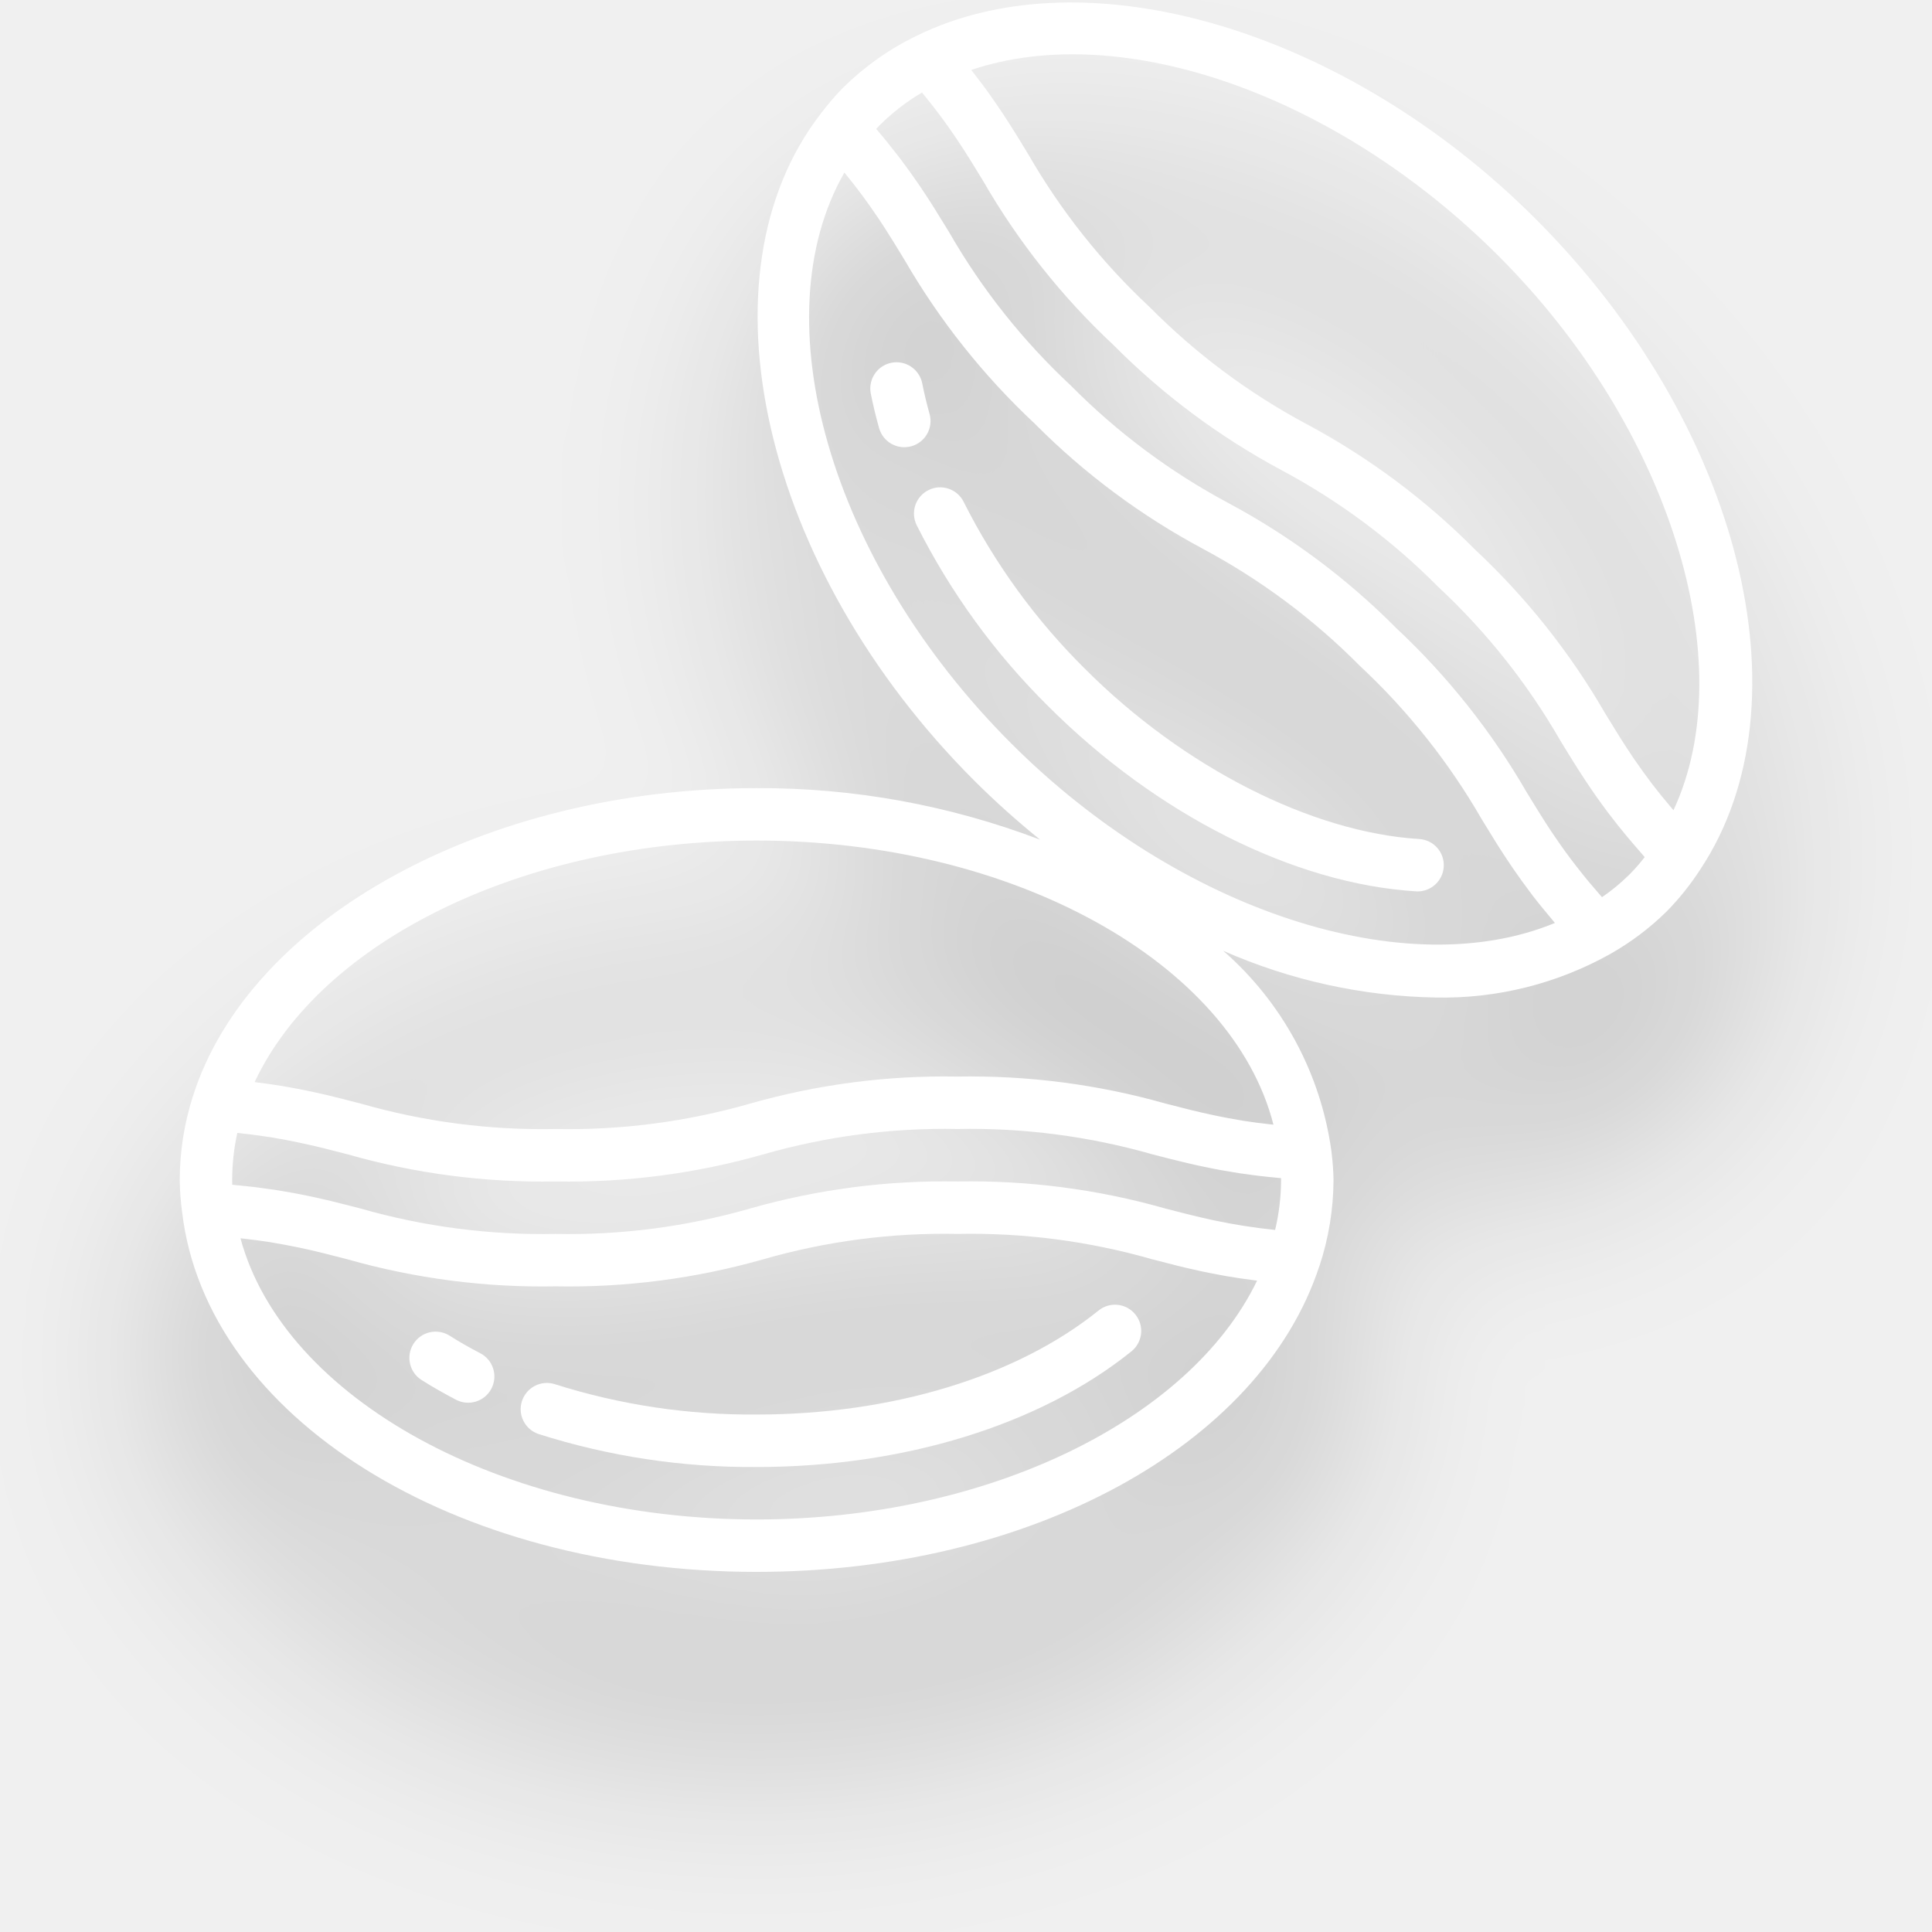
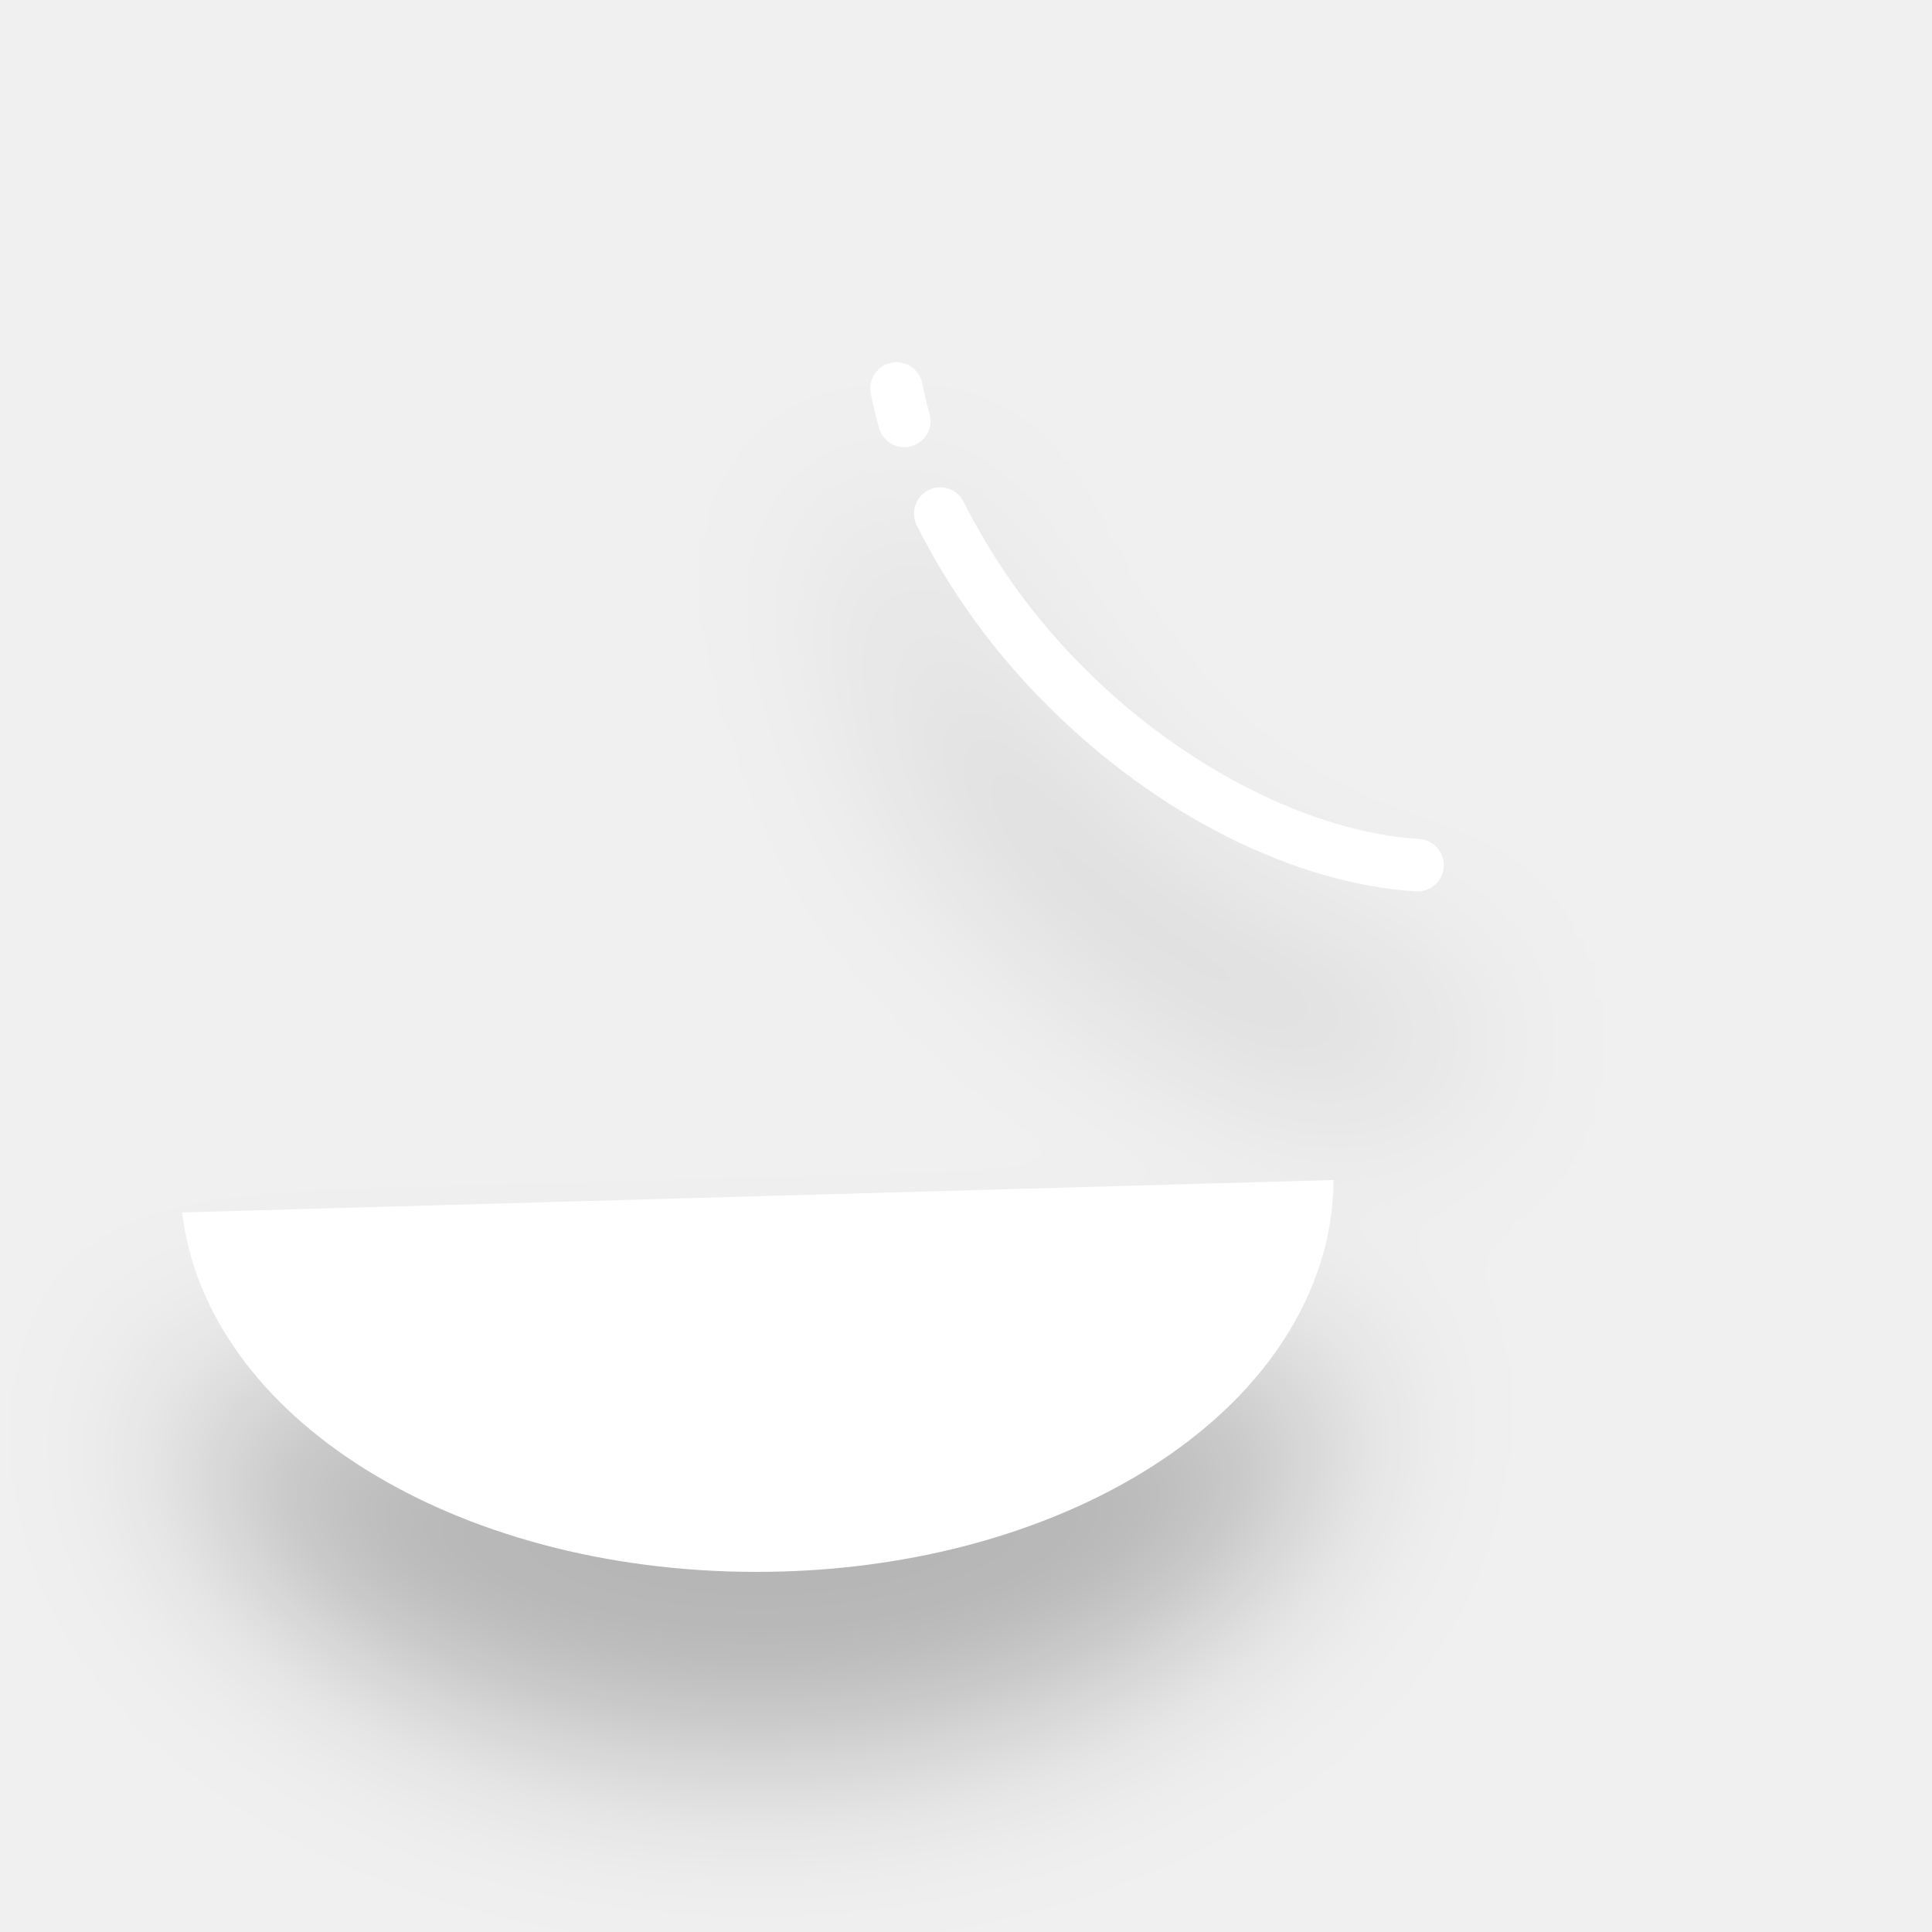
<svg xmlns="http://www.w3.org/2000/svg" width="43" height="43" viewBox="0 0 43 43" fill="none">
  <g filter="url(#filter0_d_4_46)">
    <g clip-path="url(#clip0_4_46)">
-       <path d="M4.054 26.985C4.6 31.546 10.097 34.985 16.84 34.985C22.902 34.985 28.051 32.187 29.364 28.181L29.366 28.18C29.571 27.561 29.677 26.915 29.68 26.263C29.677 26.067 29.663 25.871 29.639 25.676L29.632 25.614V25.614C29.393 23.887 28.538 22.306 27.224 21.161C28.72 21.82 30.332 22.174 31.967 22.202C33.324 22.228 34.663 21.892 35.847 21.228L35.848 21.227C36.303 20.969 36.722 20.653 37.094 20.286C37.374 20.001 37.624 19.688 37.842 19.352L37.842 19.352C40.304 15.647 38.729 9.422 34.178 4.872C29.964 0.658 24.17 -1.056 20.401 0.797C19.794 1.09 19.241 1.481 18.762 1.954C18.587 2.133 18.424 2.323 18.273 2.522L18.273 2.523C15.469 6.134 16.965 12.655 21.68 17.37C22.146 17.835 22.636 18.274 23.148 18.688C21.134 17.921 18.995 17.532 16.84 17.541C10.82 17.541 5.541 20.433 4.288 24.417C4.099 25.014 4.001 25.636 4 26.263C4.003 26.504 4.021 26.745 4.054 26.985L4.054 26.985ZM16.84 33.818C11.163 33.818 6.317 31.122 5.352 27.561C5.375 27.563 5.399 27.566 5.421 27.568C5.63 27.592 5.828 27.617 6.014 27.647C6.041 27.651 6.066 27.656 6.093 27.661C6.266 27.69 6.431 27.721 6.591 27.754C6.617 27.759 6.645 27.764 6.671 27.77C6.842 27.806 7.006 27.845 7.168 27.884C7.203 27.893 7.238 27.902 7.272 27.91C7.428 27.949 7.582 27.989 7.737 28.029C9.242 28.456 10.801 28.659 12.365 28.63C13.927 28.659 15.484 28.456 16.987 28.028C18.393 27.624 19.852 27.433 21.314 27.463C22.777 27.433 24.236 27.624 25.643 28.027C25.789 28.065 25.938 28.103 26.088 28.141C26.123 28.15 26.157 28.159 26.192 28.168C26.352 28.207 26.516 28.246 26.686 28.283C26.707 28.288 26.729 28.292 26.75 28.297C26.908 28.33 27.073 28.362 27.244 28.393C27.275 28.398 27.304 28.404 27.334 28.409C27.52 28.441 27.717 28.47 27.925 28.496C27.943 28.499 27.959 28.502 27.978 28.504C26.469 31.622 21.948 33.818 16.84 33.818ZM33.353 5.697C37.176 9.521 38.777 14.753 37.246 18.033C37.231 18.015 37.215 17.996 37.2 17.978C37.045 17.796 36.902 17.62 36.774 17.453C36.763 17.438 36.753 17.424 36.742 17.41C36.62 17.249 36.509 17.094 36.405 16.943C36.388 16.919 36.37 16.894 36.354 16.869C36.248 16.713 36.149 16.56 36.053 16.408C36.035 16.379 36.017 16.35 35.999 16.321C35.907 16.174 35.817 16.027 35.726 15.878C34.945 14.525 33.967 13.294 32.825 12.227C31.725 11.119 30.465 10.181 29.089 9.444C27.799 8.755 26.621 7.877 25.591 6.838C24.522 5.842 23.608 4.69 22.879 3.422C22.805 3.3 22.73 3.177 22.653 3.052L22.594 2.957C22.511 2.824 22.426 2.69 22.335 2.552C22.325 2.536 22.314 2.52 22.303 2.505C22.221 2.381 22.133 2.253 22.04 2.122C22.018 2.092 21.998 2.062 21.976 2.031C21.871 1.888 21.76 1.74 21.64 1.587C21.631 1.576 21.625 1.567 21.617 1.556C24.952 0.434 29.742 2.087 33.353 5.697ZM19.587 2.779C19.867 2.501 20.181 2.259 20.521 2.059C20.531 2.07 20.539 2.081 20.549 2.093C20.678 2.25 20.795 2.4 20.904 2.545C20.922 2.569 20.941 2.593 20.958 2.617C21.067 2.765 21.168 2.908 21.262 3.048C21.281 3.076 21.3 3.104 21.318 3.131C21.411 3.271 21.5 3.408 21.584 3.543C21.6 3.568 21.615 3.592 21.63 3.617C21.715 3.754 21.798 3.89 21.882 4.028C22.662 5.381 23.638 6.61 24.779 7.676C25.879 8.784 27.139 9.722 28.515 10.46C29.805 11.148 30.984 12.026 32.013 13.065C33.084 14.063 33.999 15.216 34.729 16.485C34.789 16.583 34.85 16.682 34.911 16.782C34.932 16.816 34.954 16.851 34.975 16.884C35.018 16.954 35.061 17.023 35.105 17.093C35.131 17.134 35.159 17.176 35.186 17.218C35.228 17.283 35.27 17.348 35.315 17.415C35.344 17.459 35.375 17.505 35.406 17.55C35.451 17.615 35.496 17.681 35.543 17.748C35.577 17.796 35.613 17.845 35.648 17.894C35.697 17.961 35.747 18.028 35.798 18.097C35.838 18.148 35.877 18.201 35.919 18.253C35.972 18.323 36.029 18.394 36.087 18.465C36.131 18.52 36.175 18.575 36.223 18.631C36.284 18.704 36.349 18.78 36.415 18.856C36.466 18.915 36.515 18.973 36.568 19.032C36.581 19.047 36.593 19.061 36.606 19.076C36.502 19.211 36.389 19.34 36.269 19.461C36.08 19.648 35.875 19.818 35.656 19.968L35.636 19.946C35.598 19.904 35.565 19.864 35.529 19.822C35.462 19.744 35.394 19.666 35.332 19.591C35.294 19.544 35.258 19.499 35.221 19.453C35.167 19.386 35.114 19.32 35.064 19.255C35.028 19.208 34.994 19.163 34.959 19.117C34.913 19.055 34.868 18.994 34.824 18.934C34.792 18.89 34.761 18.846 34.73 18.802C34.687 18.741 34.646 18.681 34.606 18.622C34.578 18.581 34.55 18.54 34.523 18.5C34.483 18.438 34.443 18.377 34.403 18.316C34.379 18.279 34.355 18.241 34.332 18.204C34.29 18.138 34.248 18.072 34.208 18.006C34.188 17.975 34.169 17.943 34.15 17.912C34.092 17.818 34.034 17.724 33.977 17.63C33.194 16.276 32.216 15.046 31.075 13.978C29.974 12.87 28.715 11.932 27.338 11.195C26.049 10.506 24.87 9.628 23.841 8.589C22.77 7.592 21.855 6.439 21.126 5.171C21.036 5.023 20.944 4.874 20.849 4.722C20.83 4.69 20.81 4.658 20.79 4.626C20.694 4.473 20.592 4.317 20.484 4.157C20.461 4.123 20.438 4.09 20.415 4.056C20.302 3.892 20.181 3.723 20.048 3.547C20.026 3.518 20.002 3.488 19.98 3.459C19.836 3.271 19.681 3.079 19.506 2.874L19.502 2.868C19.53 2.838 19.558 2.808 19.587 2.779ZM22.505 16.545C18.46 12.499 16.932 7.097 18.793 3.841C18.806 3.858 18.821 3.876 18.835 3.892C18.96 4.047 19.078 4.196 19.184 4.34C19.205 4.367 19.223 4.393 19.242 4.42C19.339 4.552 19.43 4.681 19.514 4.807C19.529 4.829 19.546 4.852 19.561 4.875C19.654 5.015 19.743 5.153 19.828 5.29C19.847 5.32 19.866 5.35 19.884 5.379C19.966 5.512 20.047 5.644 20.128 5.778C20.91 7.13 21.887 8.36 23.028 9.427C24.128 10.535 25.388 11.473 26.764 12.21C28.054 12.899 29.233 13.777 30.262 14.816C31.333 15.814 32.249 16.967 32.98 18.236C33.07 18.384 33.161 18.533 33.255 18.684C33.277 18.719 33.299 18.754 33.321 18.79C33.419 18.945 33.522 19.103 33.632 19.266C33.654 19.299 33.678 19.332 33.701 19.366C33.815 19.531 33.936 19.701 34.072 19.879L34.089 19.903C34.226 20.083 34.382 20.273 34.548 20.47C34.569 20.494 34.585 20.517 34.607 20.542C31.294 21.913 26.25 20.289 22.505 16.545ZM16.84 18.708C22.568 18.708 27.423 21.433 28.343 25.032C28.32 25.029 28.297 25.027 28.275 25.024C28.063 25.001 27.861 24.975 27.673 24.945C27.648 24.941 27.625 24.936 27.6 24.932C27.427 24.904 27.262 24.873 27.103 24.84C27.071 24.833 27.039 24.827 27.008 24.82C26.84 24.785 26.679 24.747 26.52 24.709C26.478 24.698 26.436 24.688 26.395 24.677C26.244 24.64 26.094 24.601 25.942 24.562C24.438 24.135 22.878 23.933 21.314 23.961C19.752 23.932 18.194 24.135 16.692 24.563C15.286 24.967 13.827 25.157 12.365 25.128C10.901 25.157 9.442 24.967 8.035 24.564C7.891 24.526 7.744 24.488 7.596 24.451C7.556 24.441 7.515 24.431 7.474 24.421C7.316 24.382 7.154 24.343 6.986 24.307C6.959 24.301 6.931 24.295 6.904 24.29C6.748 24.256 6.586 24.225 6.416 24.195C6.385 24.189 6.355 24.183 6.323 24.178C6.136 24.146 5.937 24.118 5.728 24.092C5.707 24.089 5.69 24.086 5.668 24.083C7.145 20.93 11.681 18.708 16.84 18.708ZM5.282 25.215L5.304 25.217C5.53 25.241 5.738 25.268 5.937 25.299C5.965 25.303 5.995 25.307 6.023 25.311C6.214 25.342 6.394 25.376 6.568 25.412C6.604 25.419 6.639 25.426 6.673 25.434C6.841 25.47 7.004 25.507 7.164 25.546C7.2 25.555 7.236 25.564 7.273 25.573C7.429 25.613 7.585 25.653 7.741 25.693C9.244 26.121 10.802 26.324 12.365 26.296C13.927 26.324 15.484 26.121 16.987 25.693C18.393 25.289 19.852 25.099 21.314 25.128C22.779 25.099 24.24 25.289 25.649 25.692C25.753 25.719 25.857 25.745 25.961 25.772C26.001 25.783 26.042 25.793 26.082 25.802C26.154 25.821 26.226 25.839 26.3 25.856C26.342 25.867 26.387 25.877 26.43 25.887C26.503 25.904 26.576 25.921 26.651 25.938C26.698 25.948 26.745 25.958 26.793 25.968C26.867 25.984 26.944 25.999 27.021 26.014C27.072 26.024 27.122 26.034 27.174 26.043C27.254 26.058 27.337 26.072 27.421 26.085C27.473 26.094 27.525 26.103 27.579 26.111C27.67 26.125 27.765 26.137 27.86 26.15C27.912 26.157 27.962 26.164 28.016 26.17C28.128 26.184 28.245 26.196 28.364 26.207C28.407 26.211 28.447 26.216 28.491 26.22L28.512 26.223C28.512 26.236 28.512 26.25 28.512 26.263C28.511 26.637 28.467 27.011 28.38 27.375L28.356 27.372C28.135 27.349 27.93 27.321 27.735 27.291C27.704 27.286 27.673 27.282 27.643 27.277C27.455 27.247 27.277 27.214 27.106 27.178C27.069 27.171 27.032 27.163 26.996 27.156C26.83 27.12 26.67 27.083 26.513 27.044C26.475 27.035 26.437 27.025 26.399 27.016C26.245 26.977 26.092 26.938 25.938 26.898C24.434 26.47 22.877 26.267 21.314 26.296C19.752 26.267 18.194 26.47 16.692 26.898C15.286 27.302 13.827 27.492 12.365 27.463C10.9 27.492 9.439 27.302 8.03 26.899C7.924 26.872 7.818 26.844 7.711 26.817C7.679 26.809 7.647 26.801 7.614 26.793C7.537 26.773 7.459 26.754 7.38 26.734C7.336 26.724 7.291 26.714 7.246 26.703C7.176 26.686 7.105 26.67 7.033 26.654C6.983 26.643 6.932 26.633 6.881 26.622C6.811 26.607 6.739 26.593 6.666 26.578C6.612 26.567 6.556 26.557 6.5 26.547C6.426 26.534 6.35 26.521 6.274 26.508C6.215 26.498 6.155 26.488 6.094 26.479C6.015 26.467 5.932 26.456 5.849 26.445C5.785 26.436 5.722 26.427 5.656 26.419C5.565 26.409 5.468 26.399 5.372 26.389C5.309 26.383 5.249 26.376 5.184 26.37L5.169 26.369C5.168 26.333 5.167 26.298 5.167 26.263C5.168 25.91 5.206 25.559 5.282 25.215Z" fill="white" />
+       <path d="M4.054 26.985C4.6 31.546 10.097 34.985 16.84 34.985C22.902 34.985 28.051 32.187 29.364 28.181L29.366 28.18C29.571 27.561 29.677 26.915 29.68 26.263C2i9.677 26.067 29.663 25.871 29.639 25.676L29.632 25.614V25.614C29.393 23.887 28.538 22.306 27.224 21.161C28.72 21.82 30.332 22.174 31.967 22.202C33.324 22.228 34.663 21.892 35.847 21.228L35.848 21.227C36.303 20.969 36.722 20.653 37.094 20.286C37.374 20.001 37.624 19.688 37.842 19.352L37.842 19.352C40.304 15.647 38.729 9.422 34.178 4.872C29.964 0.658 24.17 -1.056 20.401 0.797C19.794 1.09 19.241 1.481 18.762 1.954C18.587 2.133 18.424 2.323 18.273 2.522L18.273 2.523C15.469 6.134 16.965 12.655 21.68 17.37C22.146 17.835 22.636 18.274 23.148 18.688C21.134 17.921 18.995 17.532 16.84 17.541C10.82 17.541 5.541 20.433 4.288 24.417C4.099 25.014 4.001 25.636 4 26.263C4.003 26.504 4.021 26.745 4.054 26.985L4.054 26.985ZM16.84 33.818C11.163 33.818 6.317 31.122 5.352 27.561C5.375 27.563 5.399 27.566 5.421 27.568C5.63 27.592 5.828 27.617 6.014 27.647C6.041 27.651 6.066 27.656 6.093 27.661C6.266 27.69 6.431 27.721 6.591 27.754C6.617 27.759 6.645 27.764 6.671 27.77C6.842 27.806 7.006 27.845 7.168 27.884C7.203 27.893 7.238 27.902 7.272 27.91C7.428 27.949 7.582 27.989 7.737 28.029C9.242 28.456 10.801 28.659 12.365 28.63C13.927 28.659 15.484 28.456 16.987 28.028C18.393 27.624 19.852 27.433 21.314 27.463C22.777 27.433 24.236 27.624 25.643 28.027C25.789 28.065 25.938 28.103 26.088 28.141C26.123 28.15 26.157 28.159 26.192 28.168C26.352 28.207 26.516 28.246 26.686 28.283C26.707 28.288 26.729 28.292 26.75 28.297C26.908 28.33 27.073 28.362 27.244 28.393C27.275 28.398 27.304 28.404 27.334 28.409C27.52 28.441 27.717 28.47 27.925 28.496C27.943 28.499 27.959 28.502 27.978 28.504C26.469 31.622 21.948 33.818 16.84 33.818ZM33.353 5.697C37.176 9.521 38.777 14.753 37.246 18.033C37.231 18.015 37.215 17.996 37.2 17.978C37.045 17.796 36.902 17.62 36.774 17.453C36.763 17.438 36.753 17.424 36.742 17.41C36.62 17.249 36.509 17.094 36.405 16.943C36.388 16.919 36.37 16.894 36.354 16.869C36.248 16.713 36.149 16.56 36.053 16.408C36.035 16.379 36.017 16.35 35.999 16.321C35.907 16.174 35.817 16.027 35.726 15.878C34.945 14.525 33.967 13.294 32.825 12.227C31.725 11.119 30.465 10.181 29.089 9.444C27.799 8.755 26.621 7.877 25.591 6.838C24.522 5.842 23.608 4.69 22.879 3.422C22.805 3.3 22.73 3.177 22.653 3.052L22.594 2.957C22.511 2.824 22.426 2.69 22.335 2.552C22.325 2.536 22.314 2.52 22.303 2.505C22.221 2.381 22.133 2.253 22.04 2.122C22.018 2.092 21.998 2.062 21.976 2.031C21.871 1.888 21.76 1.74 21.64 1.587C21.631 1.576 21.625 1.567 21.617 1.556C24.952 0.434 29.742 2.087 33.353 5.697ZM19.587 2.779C19.867 2.501 20.181 2.259 20.521 2.059C20.531 2.07 20.539 2.081 20.549 2.093C20.678 2.25 20.795 2.4 20.904 2.545C20.922 2.569 20.941 2.593 20.958 2.617C21.067 2.765 21.168 2.908 21.262 3.048C21.281 3.076 21.3 3.104 21.318 3.131C21.411 3.271 21.5 3.408 21.584 3.543C21.6 3.568 21.615 3.592 21.63 3.617C21.715 3.754 21.798 3.89 21.882 4.028C22.662 5.381 23.638 6.61 24.779 7.676C25.879 8.784 27.139 9.722 28.515 10.46C29.805 11.148 30.984 12.026 32.013 13.065C33.084 14.063 33.999 15.216 34.729 16.485C34.789 16.583 34.85 16.682 34.911 16.782C34.932 16.816 34.954 16.851 34.975 16.884C35.018 16.954 35.061 17.023 35.105 17.093C35.131 17.134 35.159 17.176 35.186 17.218C35.228 17.283 35.27 17.348 35.315 17.415C35.344 17.459 35.375 17.505 35.406 17.55C35.451 17.615 35.496 17.681 35.543 17.748C35.577 17.796 35.613 17.845 35.648 17.894C35.697 17.961 35.747 18.028 35.798 18.097C35.838 18.148 35.877 18.201 35.919 18.253C35.972 18.323 36.029 18.394 36.087 18.465C36.131 18.52 36.175 18.575 36.223 18.631C36.284 18.704 36.349 18.78 36.415 18.856C36.466 18.915 36.515 18.973 36.568 19.032C36.581 19.047 36.593 19.061 36.606 19.076C36.502 19.211 36.389 19.34 36.269 19.461C36.08 19.648 35.875 19.818 35.656 19.968L35.636 19.946C35.598 19.904 35.565 19.864 35.529 19.822C35.462 19.744 35.394 19.666 35.332 19.591C35.294 19.544 35.258 19.499 35.221 19.453C35.167 19.386 35.114 19.32 35.064 19.255C35.028 19.208 34.994 19.163 34.959 19.117C34.913 19.055 34.868 18.994 34.824 18.934C34.792 18.89 34.761 18.846 34.73 18.802C34.687 18.741 34.646 18.681 34.606 18.622C34.578 18.581 34.55 18.54 34.523 18.5C34.483 18.438 34.443 18.377 34.403 18.316C34.379 18.279 34.355 18.241 34.332 18.204C34.29 18.138 34.248 18.072 34.208 18.006C34.188 17.975 34.169 17.943 34.15 17.912C34.092 17.818 34.034 17.724 33.977 17.63C33.194 16.276 32.216 15.046 31.075 13.978C29.974 12.87 28.715 11.932 27.338 11.195C26.049 10.506 24.87 9.628 23.841 8.589C22.77 7.592 21.855 6.439 21.126 5.171C21.036 5.023 20.944 4.874 20.849 4.722C20.83 4.69 20.81 4.658 20.79 4.626C20.694 4.473 20.592 4.317 20.484 4.157C20.461 4.123 20.438 4.09 20.415 4.056C20.302 3.892 20.181 3.723 20.048 3.547C20.026 3.518 20.002 3.488 19.98 3.459C19.836 3.271 19.681 3.079 19.506 2.874L19.502 2.868C19.53 2.838 19.558 2.808 19.587 2.779ZM22.505 16.545C18.46 12.499 16.932 7.097 18.793 3.841C18.806 3.858 18.821 3.876 18.835 3.892C18.96 4.047 19.078 4.196 19.184 4.34C19.205 4.367 19.223 4.393 19.242 4.42C19.339 4.552 19.43 4.681 19.514 4.807C19.529 4.829 19.546 4.852 19.561 4.875C19.654 5.015 19.743 5.153 19.828 5.29C19.847 5.32 19.866 5.35 19.884 5.379C19.966 5.512 20.047 5.644 20.128 5.778C20.91 7.13 21.887 8.36 23.028 9.427C24.128 10.535 25.388 11.473 26.764 12.21C28.054 12.899 29.233 13.777 30.262 14.816C31.333 15.814 32.249 16.967 32.98 18.236C33.07 18.384 33.161 18.533 33.255 18.684C33.277 18.719 33.299 18.754 33.321 18.79C33.419 18.945 33.522 19.103 33.632 19.266C33.654 19.299 33.678 19.332 33.701 19.366C33.815 19.531 33.936 19.701 34.072 19.879L34.089 19.903C34.226 20.083 34.382 20.273 34.548 20.47C34.569 20.494 34.585 20.517 34.607 20.542C31.294 21.913 26.25 20.289 22.505 16.545ZM16.84 18.708C22.568 18.708 27.423 21.433 28.343 25.032C28.32 25.029 28.297 25.027 28.275 25.024C28.063 25.001 27.861 24.975 27.673 24.945C27.648 24.941 27.625 24.936 27.6 24.932C27.427 24.904 27.262 24.873 27.103 24.84C27.071 24.833 27.039 24.827 27.008 24.82C26.84 24.785 26.679 24.747 26.52 24.709C26.478 24.698 26.436 24.688 26.395 24.677C26.244 24.64 26.094 24.601 25.942 24.562C24.438 24.135 22.878 23.933 21.314 23.961C19.752 23.932 18.194 24.135 16.692 24.563C15.286 24.967 13.827 25.157 12.365 25.128C10.901 25.157 9.442 24.967 8.035 24.564C7.891 24.526 7.744 24.488 7.596 24.451C7.556 24.441 7.515 24.431 7.474 24.421C7.316 24.382 7.154 24.343 6.986 24.307C6.959 24.301 6.931 24.295 6.904 24.29C6.748 24.256 6.586 24.225 6.416 24.195C6.385 24.189 6.355 24.183 6.323 24.178C6.136 24.146 5.937 24.118 5.728 24.092C5.707 24.089 5.69 24.086 5.668 24.083C7.145 20.93 11.681 18.708 16.84 18.708ZM5.282 25.215L5.304 25.217C5.53 25.241 5.738 25.268 5.937 25.299C5.965 25.303 5.995 25.307 6.023 25.311C6.214 25.342 6.394 25.376 6.568 25.412C6.604 25.419 6.639 25.426 6.673 25.434C6.841 25.47 7.004 25.507 7.164 25.546C7.2 25.555 7.236 25.564 7.273 25.573C7.429 25.613 7.585 25.653 7.741 25.693C9.244 26.121 10.802 26.324 12.365 26.296C13.927 26.324 15.484 26.121 16.987 25.693C18.393 25.289 19.852 25.099 21.314 25.128C22.779 25.099 24.24 25.289 25.649 25.692C25.753 25.719 25.857 25.745 25.961 25.772C26.001 25.783 26.042 25.793 26.082 25.802C26.154 25.821 26.226 25.839 26.3 25.856C26.342 25.867 26.387 25.877 26.43 25.887C26.503 25.904 26.576 25.921 26.651 25.938C26.698 25.948 26.745 25.958 26.793 25.968C26.867 25.984 26.944 25.999 27.021 26.014C27.072 26.024 27.122 26.034 27.174 26.043C27.254 26.058 27.337 26.072 27.421 26.085C27.473 26.094 27.525 26.103 27.579 26.111C27.67 26.125 27.765 26.137 27.86 26.15C27.912 26.157 27.962 26.164 28.016 26.17C28.128 26.184 28.245 26.196 28.364 26.207C28.407 26.211 28.447 26.216 28.491 26.22L28.512 26.223C28.512 26.236 28.512 26.25 28.512 26.263C28.511 26.637 28.467 27.011 28.38 27.375L28.356 27.372C28.135 27.349 27.93 27.321 27.735 27.291C27.704 27.286 27.673 27.282 27.643 27.277C27.455 27.247 27.277 27.214 27.106 27.178C27.069 27.171 27.032 27.163 26.996 27.156C26.83 27.12 26.67 27.083 26.513 27.044C26.475 27.035 26.437 27.025 26.399 27.016C26.245 26.977 26.092 26.938 25.938 26.898C24.434 26.47 22.877 26.267 21.314 26.296C19.752 26.267 18.194 26.47 16.692 26.898C15.286 27.302 13.827 27.492 12.365 27.463C10.9 27.492 9.439 27.302 8.03 26.899C7.924 26.872 7.818 26.844 7.711 26.817C7.679 26.809 7.647 26.801 7.614 26.793C7.537 26.773 7.459 26.754 7.38 26.734C7.336 26.724 7.291 26.714 7.246 26.703C7.176 26.686 7.105 26.67 7.033 26.654C6.983 26.643 6.932 26.633 6.881 26.622C6.811 26.607 6.739 26.593 6.666 26.578C6.612 26.567 6.556 26.557 6.5 26.547C6.426 26.534 6.35 26.521 6.274 26.508C6.215 26.498 6.155 26.488 6.094 26.479C6.015 26.467 5.932 26.456 5.849 26.445C5.785 26.436 5.722 26.427 5.656 26.419C5.565 26.409 5.468 26.399 5.372 26.389C5.309 26.383 5.249 26.376 5.184 26.37L5.169 26.369C5.168 26.333 5.167 26.298 5.167 26.263C5.168 25.91 5.206 25.559 5.282 25.215Z" fill="white" />
      <path d="M10.688 30.118C10.448 29.994 10.22 29.864 10.005 29.727C9.732 29.556 9.372 29.639 9.201 29.911C9.03 30.183 9.111 30.543 9.383 30.715C9.625 30.868 9.882 31.014 10.152 31.155C10.438 31.303 10.79 31.191 10.938 30.905C11.086 30.618 10.975 30.266 10.688 30.118Z" fill="white" />
      <path d="M24.45 29.168C22.625 30.639 19.852 31.483 16.84 31.483C15.318 31.495 13.803 31.268 12.351 30.808C12.046 30.709 11.717 30.877 11.617 31.183C11.517 31.489 11.684 31.818 11.99 31.918C13.558 32.416 15.195 32.663 16.84 32.651C20.114 32.651 23.154 31.712 25.183 30.076C25.433 29.874 25.473 29.506 25.27 29.256C25.068 29.005 24.7 28.965 24.45 29.168Z" fill="white" />
      <path d="M20.689 9.213C20.625 8.983 20.57 8.756 20.526 8.532C20.462 8.216 20.155 8.011 19.839 8.074C19.523 8.137 19.318 8.445 19.381 8.761C19.431 9.013 19.493 9.268 19.565 9.527C19.652 9.838 19.974 10.019 20.285 9.932C20.595 9.845 20.776 9.523 20.689 9.213Z" fill="white" />
      <path d="M32.133 19.292C32.153 18.97 31.908 18.693 31.587 18.674C29.186 18.526 26.339 17.077 24.156 14.894C23.057 13.808 22.142 12.55 21.448 11.17C21.305 10.882 20.955 10.764 20.667 10.907C20.378 11.05 20.26 11.399 20.402 11.688C21.153 13.182 22.142 14.544 23.331 15.719C25.743 18.131 28.802 19.672 31.515 19.838C31.527 19.839 31.539 19.84 31.551 19.84C31.859 19.839 32.114 19.599 32.133 19.292Z" fill="white" />
    </g>
  </g>
  <defs>
    <filter id="filter0_d_4_46" x="0" y="0" width="43" height="43" filterUnits="userSpaceOnUse" color-interpolation-filters="sRGB">
      <feFlood flood-opacity="0" result="BackgroundImageFix" />
      <feColorMatrix in="SourceAlpha" type="matrix" values="0 0 0 0 0 0 0 0 0 0 0 0 0 0 0 0 0 0 127 0" result="hardAlpha" />
      <feOffset dy="4" />
      <feGaussianBlur stdDeviation="2" />
      <feColorMatrix type="matrix" values="0 0 0 0 0 0 0 0 0 0 0 0 0 0 0 0 0 0 0.25 0" />
      <feBlend mode="normal" in2="BackgroundImageFix" result="effect1_dropShadow_4_46" />
      <feBlend mode="normal" in="SourceGraphic" in2="effect1_dropShadow_4_46" result="shape" />
    </filter>
    <clipPath id="clip0_4_46">
      <rect width="35" height="35" fill="white" transform="translate(4)" />
    </clipPath>
  </defs>
</svg>
